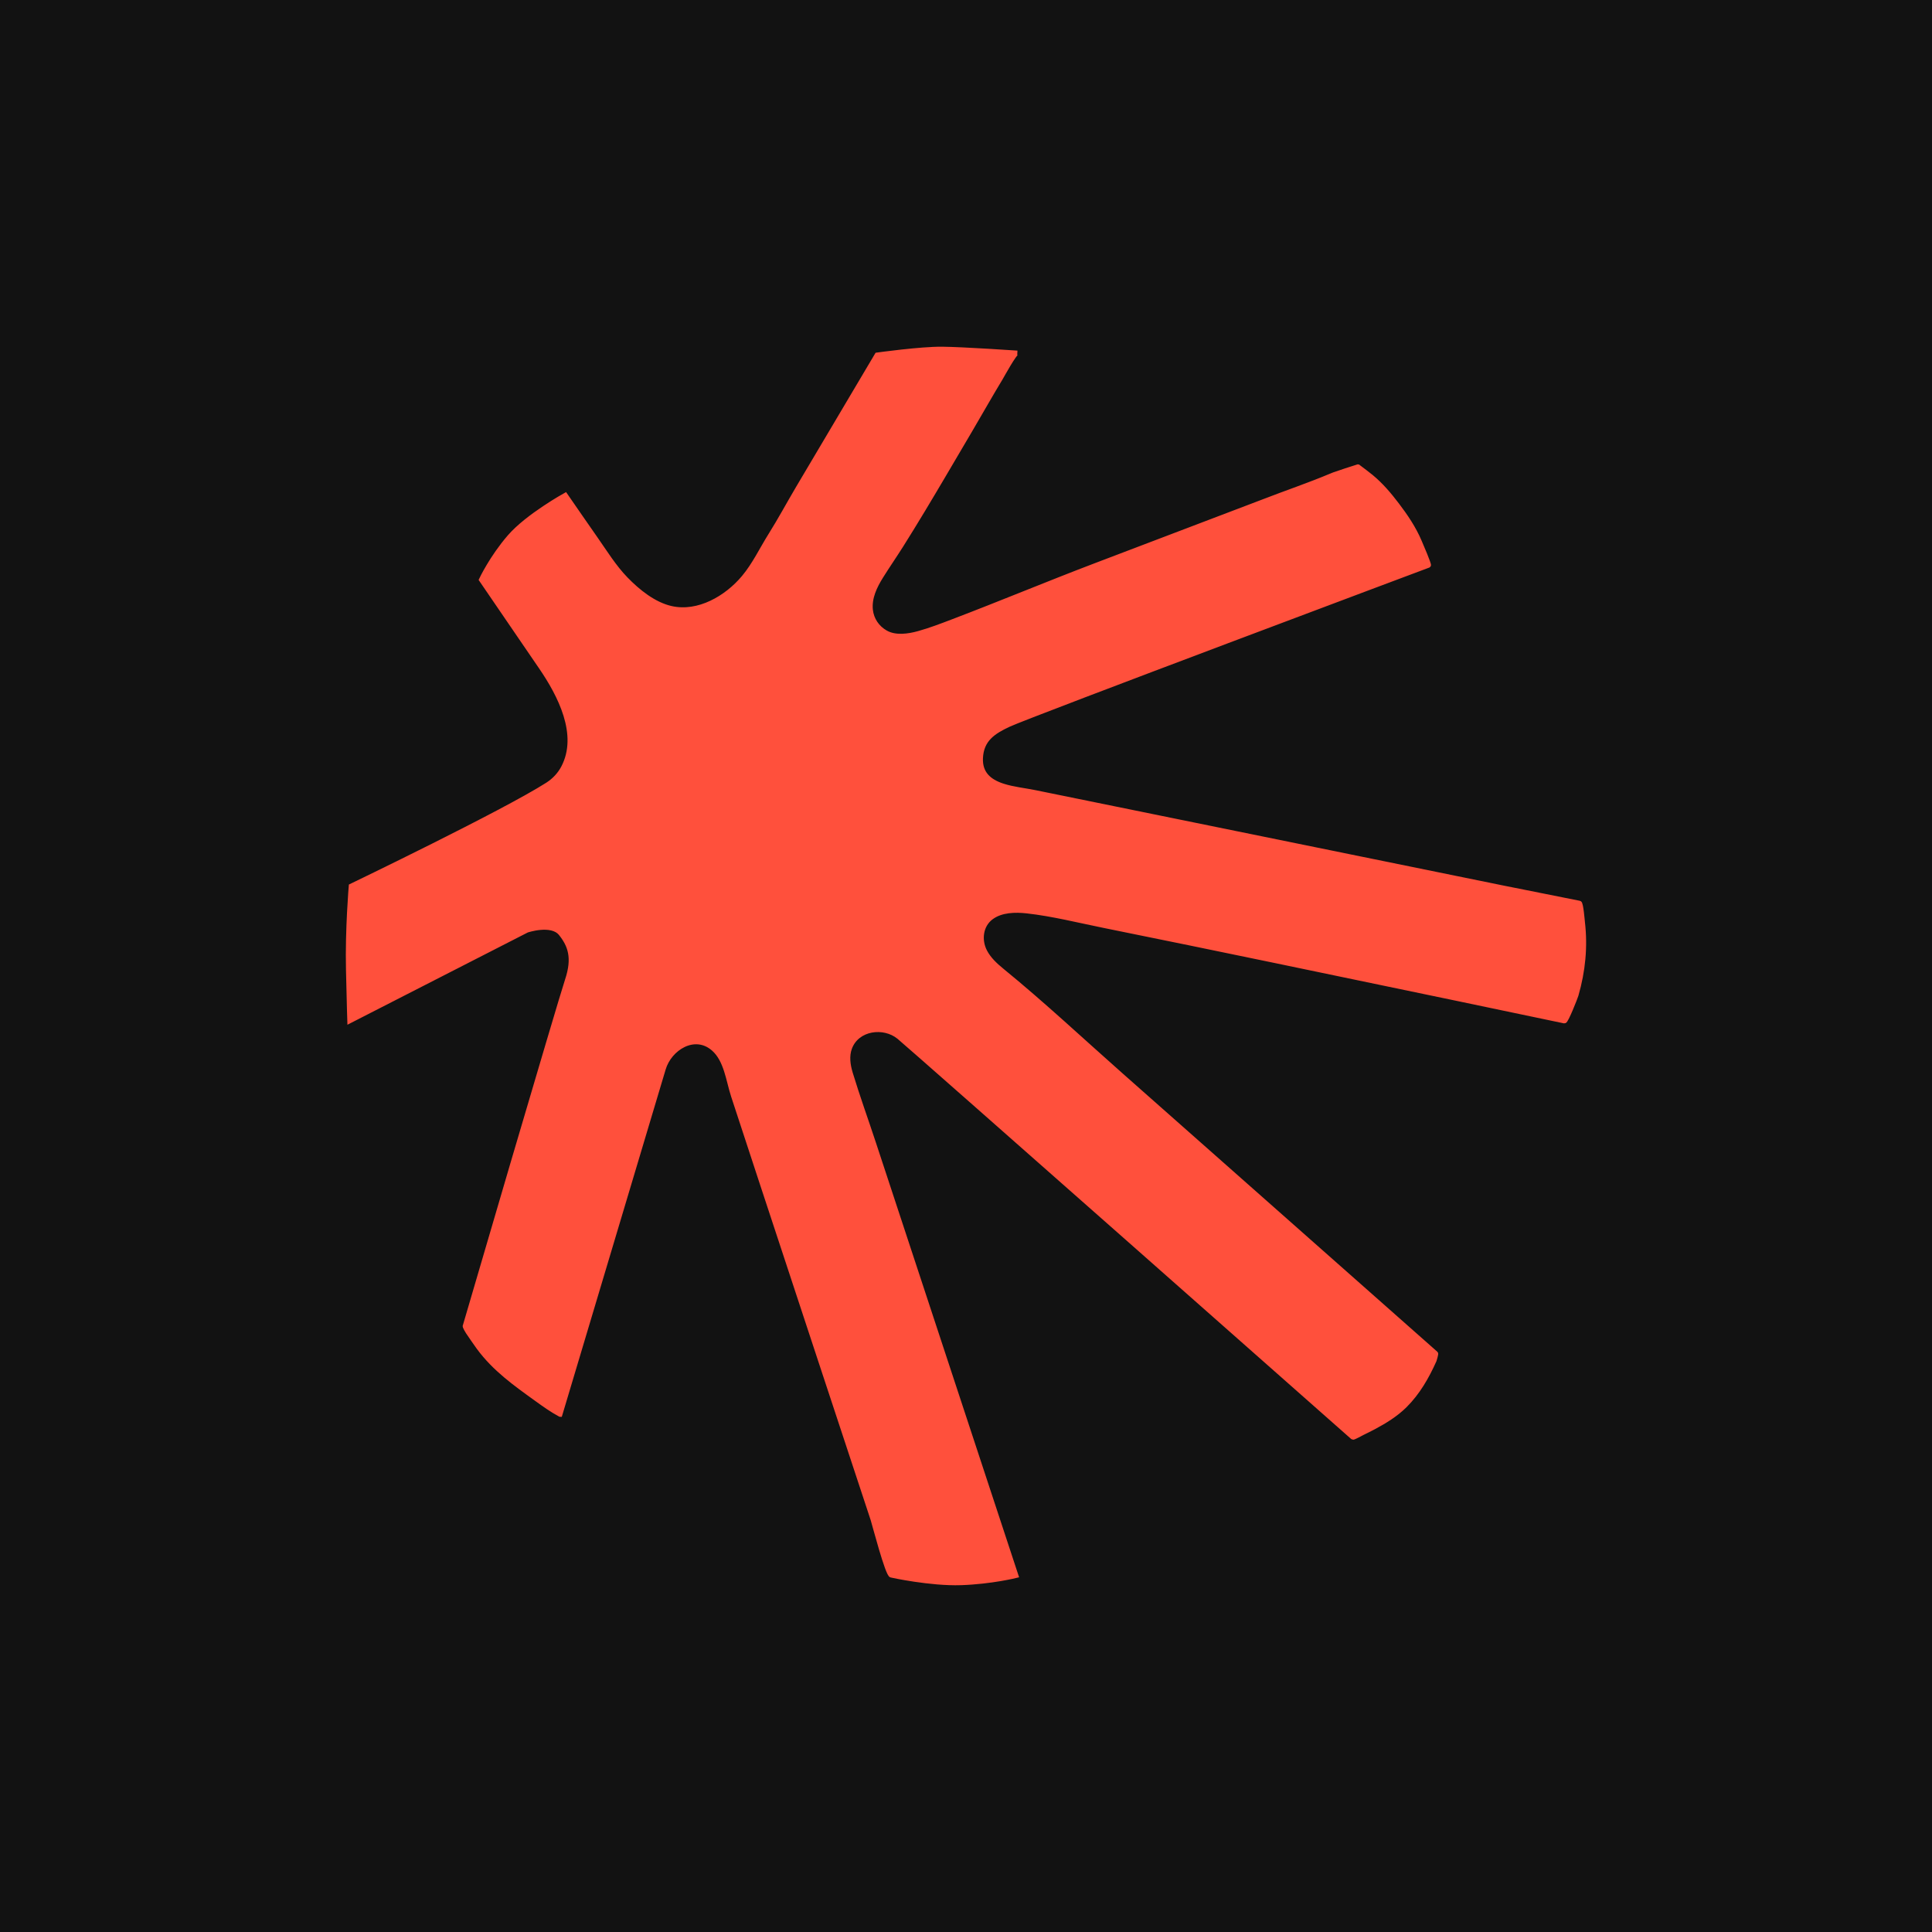
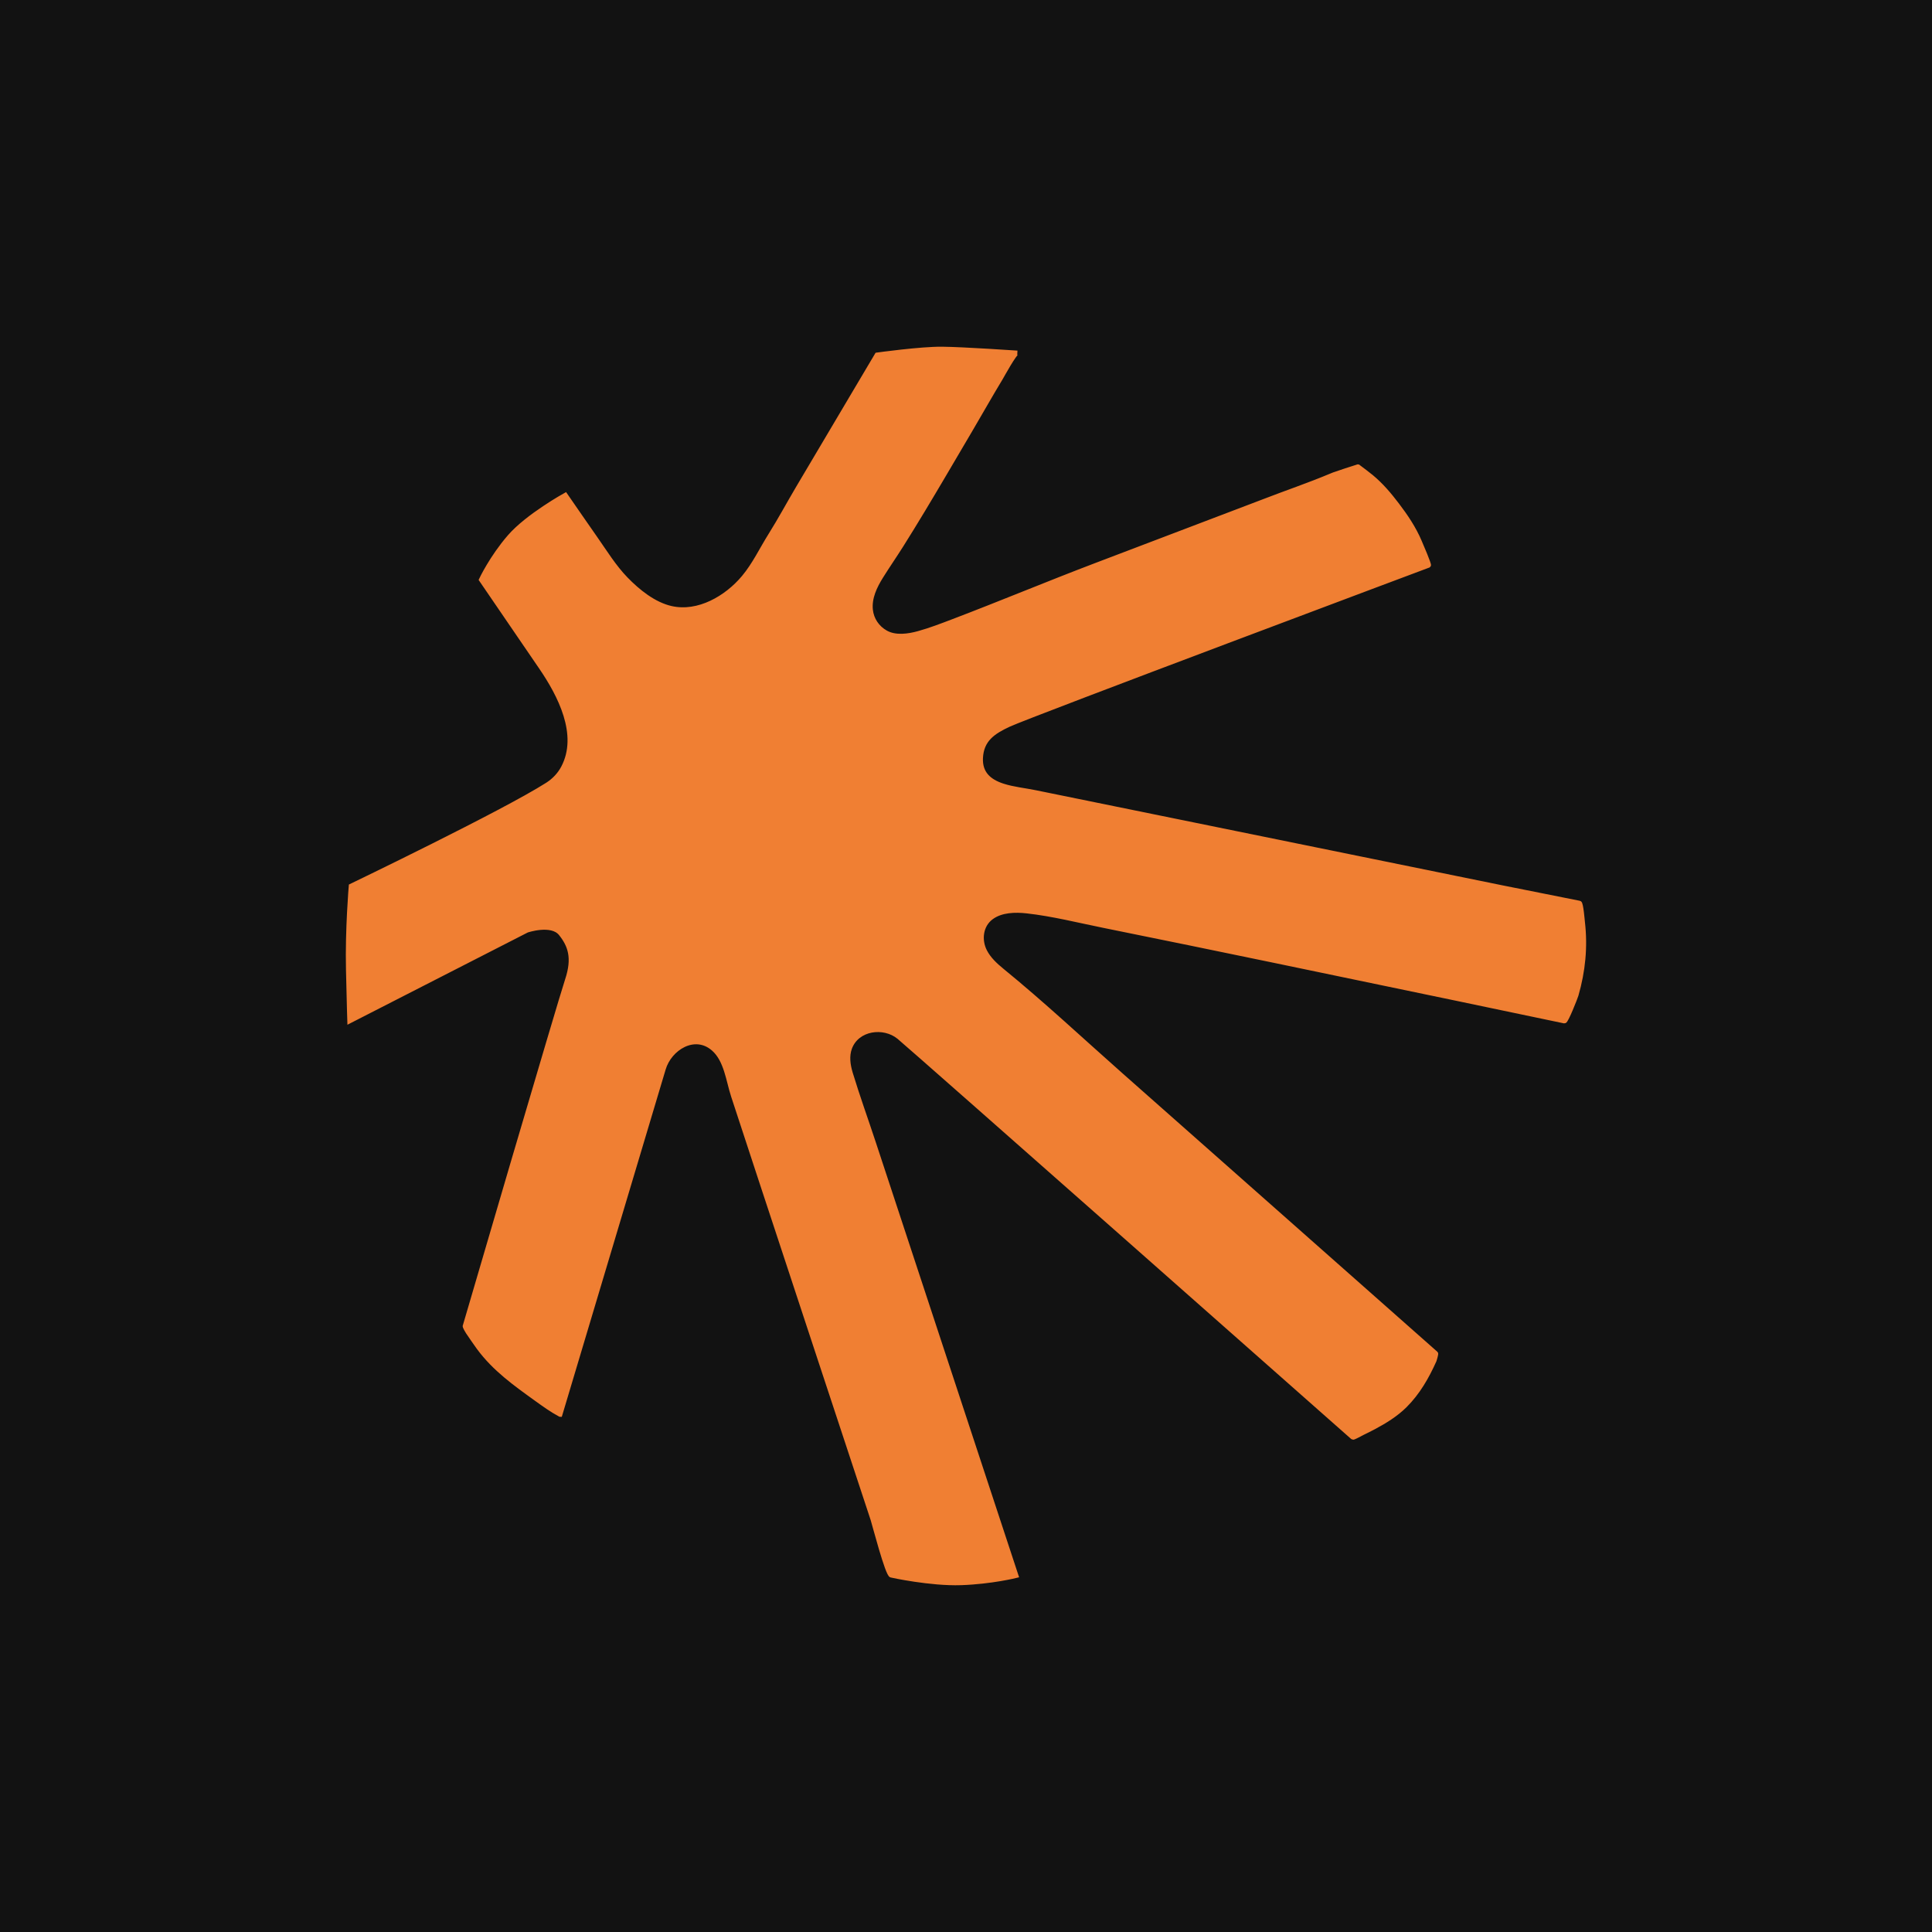
<svg xmlns="http://www.w3.org/2000/svg" viewBox="0 0 192 192">
  <rect width="192" height="192" fill="#121212" />
  <g transform="translate(20.008 26.527) scale(0.14575)">
-     <path fill="#ff503c" stroke="#ff503c" stroke-width="3" stroke-miterlimit="10" d="M929.5,514.32c-25.06-5.26-50.13-10.51-75.2-15.75-40.69-8.5-81.39-16.98-122.09-25.41-38.93-8.06-77.86-16.1-116.83-23.96-17.34-3.5-34.85-7.95-52.44-9.91-7.96-.89-17.52-.71-24.24,4.26-7.26,5.36-8.39,15.38-4.4,23.12,2.7,5.23,7.13,9.34,11.69,13.06,27.89,22.77,54.37,47.58,81.37,71.46,31.9,28.21,63.79,56.41,95.69,84.62,27.73,24.53,55.47,49.05,83.2,73.58l35.58,31.47c.25.25-.91,4.34-1.06,4.68-5.07,11.34-11.26,22.14-20.13,30.94-6.04,6-13.65,10.69-21.13,14.67-2.49,1.32-5.01,2.58-7.55,3.81-.74.36-6.46,3.53-6.82,3.2,0,0-301.93-266.88-309.51-273.04-10.39-8.44-28.47-6.08-33.46,7.44-2.02,5.46-1.18,11.58.5,17.15,4.82,15.92,10.54,31.68,15.75,47.5,13.04,39.59,26.09,79.18,39.13,118.77,13.28,40.32,26.57,80.65,39.85,120.97,6.09,18.48,12.18,36.97,18.27,55.45,0,0-16.85,4.23-37.69,4.94-20.84.71-47.56-5.18-47.57-5.18-2.55-.18-11.68-35.37-12.59-38.13-11.89-36-23.77-72-35.65-108.01-13.3-40.33-26.6-80.67-39.88-121.01-6.56-19.92-13.09-39.85-19.62-59.77-3.43-10.46-4.77-24.45-13.5-32.07-12.85-11.21-29.92-.32-34.02,13.65-.17.59-70.49,235.74-70.49,235.74-.02,0-.04-.02-.05-.03-5.61-2.99-10.77-6.71-15.92-10.42-14.65-10.54-28.84-20.59-39.66-35.34-2.43-3.32-4.95-7.09-7.28-10.49-.33-.48-2.23-3.64-2.05-4.23,0-.02,64.73-220.7,69.78-235.86,5.05-15.16,1.89-23.68-4.42-31.57-6.31-7.89-23.05-2.21-23.05-2.21l-120.98,61.89s-.27-7.26-.9-35.05c-.63-27.79,1.89-57.15,1.89-57.15,0,0,104.23-50.16,133.91-69.11,4.54-2.9,8.33-6.85,10.84-11.63,11.85-22.54-2.44-49.76-15.19-68.4-4.67-6.83-9.33-13.65-14-20.48-8.93-13.07-17.87-26.14-26.8-39.21,0,0,7.08-15.12,19.39-29.33,12.31-14.21,38.07-28.45,38.07-28.45,6.83,9.89,13.66,19.8,20.54,29.63,6.57,9.39,12.71,19.39,20.72,27.65,8.23,8.48,19.03,17.24,30.8,19.92,18.59,4.23,37.89-7.12,49.49-20.99,7.35-8.79,12.22-19.24,18.28-28.89,6.59-10.5,12.48-21.48,18.8-32.15,12.07-20.37,24.14-40.75,36.22-61.12,5.86-9.88,11.71-19.76,17.57-29.64,0,0,29.82-4.16,44.5-4s51.21,2.66,51.21,2.66c-1.78-.06-10.35,15.7-11.29,17.25-6.96,11.5-13.56,23.22-20.38,34.81-6.03,10.25-12.06,20.51-18.1,30.76-9.59,16.28-19.27,32.5-29.34,48.49-4.51,7.16-9.33,14.11-13.8,21.28-4.2,6.73-7.91,14.46-7.08,22.61.68,6.64,4.54,12.29,10.33,15.53,6.6,3.69,15.37,2.42,22.38.47,8.02-2.24,15.61-5.17,23.34-8.11,32.63-12.41,64.98-25.95,97.61-38.35,36.64-13.94,73.28-27.87,109.92-41.81l4.34-1.65c15.21-5.91,30.68-11.12,45.73-17.43.68-.28,1.42-.58,2.13-.87,1.6-.65,14.93-4.98,16.55-5.46.02,0,.16.15.18.17l.04.03c2.94,2.25,5.95,4.4,8.8,6.76,6.75,5.58,12.31,12.16,17.59,19.1,5.95,7.82,11.52,16.07,15.36,25.15.68,1.6,6.91,15.94,6.22,16.24,0,0-272.17,101.98-286.38,108.62-10.44,4.87-18.51,10.11-19.07,22.74-.46,10.33,5.64,15.82,15.04,18.86,7.14,2.31,14.82,3.01,22.17,4.52,28.32,5.79,56.65,11.55,84.97,17.32,41.03,8.36,82.06,16.73,123.08,25.09,36.94,7.53,73.88,15.06,110.82,22.59,16.06,3.27,36.12,7.14,52.18,10.42,1.13.23,2.07,12.07,2.19,13.09,1.97,16.91.31,33.39-4.39,49.72-.47,1.63-6.92,18.06-8.07,17.81Z" />
+     <path fill="#f07f33" stroke="#f07f33" stroke-width="3" stroke-miterlimit="10" d="M929.5,514.32c-25.06-5.26-50.13-10.51-75.2-15.75-40.69-8.5-81.39-16.98-122.09-25.41-38.93-8.06-77.86-16.1-116.83-23.96-17.34-3.5-34.85-7.95-52.44-9.91-7.96-.89-17.52-.71-24.24,4.26-7.26,5.36-8.39,15.38-4.4,23.12,2.7,5.23,7.13,9.34,11.69,13.06,27.89,22.77,54.37,47.58,81.37,71.46,31.9,28.21,63.79,56.41,95.69,84.62,27.73,24.53,55.47,49.05,83.2,73.58l35.58,31.47c.25.25-.91,4.34-1.06,4.68-5.07,11.34-11.26,22.14-20.13,30.94-6.04,6-13.65,10.69-21.13,14.67-2.49,1.32-5.01,2.58-7.55,3.81-.74.36-6.46,3.53-6.82,3.2,0,0-301.93-266.88-309.51-273.04-10.39-8.44-28.47-6.08-33.46,7.44-2.02,5.46-1.18,11.58.5,17.15,4.82,15.92,10.54,31.68,15.75,47.5,13.04,39.59,26.09,79.18,39.13,118.77,13.28,40.32,26.57,80.65,39.85,120.97,6.09,18.48,12.18,36.97,18.27,55.45,0,0-16.85,4.23-37.69,4.94-20.84.71-47.56-5.18-47.57-5.18-2.55-.18-11.68-35.37-12.59-38.13-11.89-36-23.77-72-35.65-108.01-13.3-40.33-26.6-80.67-39.88-121.01-6.56-19.92-13.09-39.85-19.62-59.77-3.43-10.46-4.77-24.45-13.5-32.07-12.85-11.21-29.92-.32-34.02,13.65-.17.59-70.49,235.74-70.49,235.74-.02,0-.04-.02-.05-.03-5.61-2.99-10.77-6.71-15.92-10.42-14.65-10.54-28.84-20.59-39.66-35.34-2.43-3.32-4.95-7.09-7.28-10.49-.33-.48-2.23-3.64-2.05-4.23,0-.02,64.73-220.7,69.78-235.86,5.05-15.16,1.89-23.68-4.42-31.57-6.31-7.89-23.05-2.21-23.05-2.21l-120.98,61.89s-.27-7.26-.9-35.05c-.63-27.79,1.89-57.15,1.89-57.15,0,0,104.23-50.16,133.91-69.11,4.54-2.9,8.33-6.85,10.84-11.63,11.85-22.54-2.44-49.76-15.19-68.4-4.67-6.83-9.33-13.65-14-20.48-8.93-13.07-17.87-26.14-26.8-39.21,0,0,7.08-15.12,19.39-29.33,12.31-14.21,38.07-28.45,38.07-28.45,6.83,9.89,13.66,19.8,20.54,29.63,6.57,9.39,12.71,19.39,20.72,27.65,8.23,8.48,19.03,17.24,30.8,19.92,18.59,4.23,37.89-7.12,49.49-20.99,7.35-8.79,12.22-19.24,18.28-28.89,6.59-10.5,12.48-21.48,18.8-32.15,12.07-20.37,24.14-40.75,36.22-61.12,5.86-9.88,11.71-19.76,17.57-29.64,0,0,29.82-4.16,44.5-4s51.21,2.66,51.21,2.66c-1.78-.06-10.35,15.7-11.29,17.25-6.96,11.5-13.56,23.22-20.38,34.81-6.03,10.25-12.06,20.51-18.1,30.76-9.59,16.28-19.27,32.5-29.34,48.49-4.51,7.16-9.33,14.11-13.8,21.28-4.2,6.73-7.91,14.46-7.08,22.61.68,6.64,4.54,12.29,10.33,15.53,6.6,3.69,15.37,2.42,22.38.47,8.02-2.24,15.61-5.17,23.34-8.11,32.63-12.41,64.98-25.95,97.61-38.35,36.64-13.94,73.28-27.87,109.92-41.81l4.34-1.65c15.21-5.91,30.68-11.12,45.73-17.43.68-.28,1.42-.58,2.13-.87,1.6-.65,14.93-4.98,16.55-5.46.02,0,.16.15.18.17l.04.03c2.94,2.25,5.95,4.4,8.8,6.76,6.75,5.58,12.31,12.16,17.59,19.1,5.95,7.82,11.52,16.07,15.36,25.15.68,1.6,6.91,15.94,6.22,16.24,0,0-272.17,101.98-286.38,108.62-10.44,4.87-18.51,10.11-19.07,22.74-.46,10.33,5.64,15.82,15.04,18.86,7.14,2.31,14.82,3.01,22.17,4.52,28.32,5.79,56.65,11.55,84.97,17.32,41.03,8.36,82.06,16.73,123.08,25.09,36.94,7.53,73.88,15.06,110.82,22.59,16.06,3.27,36.12,7.14,52.18,10.42,1.13.23,2.07,12.07,2.19,13.09,1.97,16.91.31,33.39-4.39,49.72-.47,1.63-6.92,18.06-8.07,17.81Z" />
  </g>
</svg>
